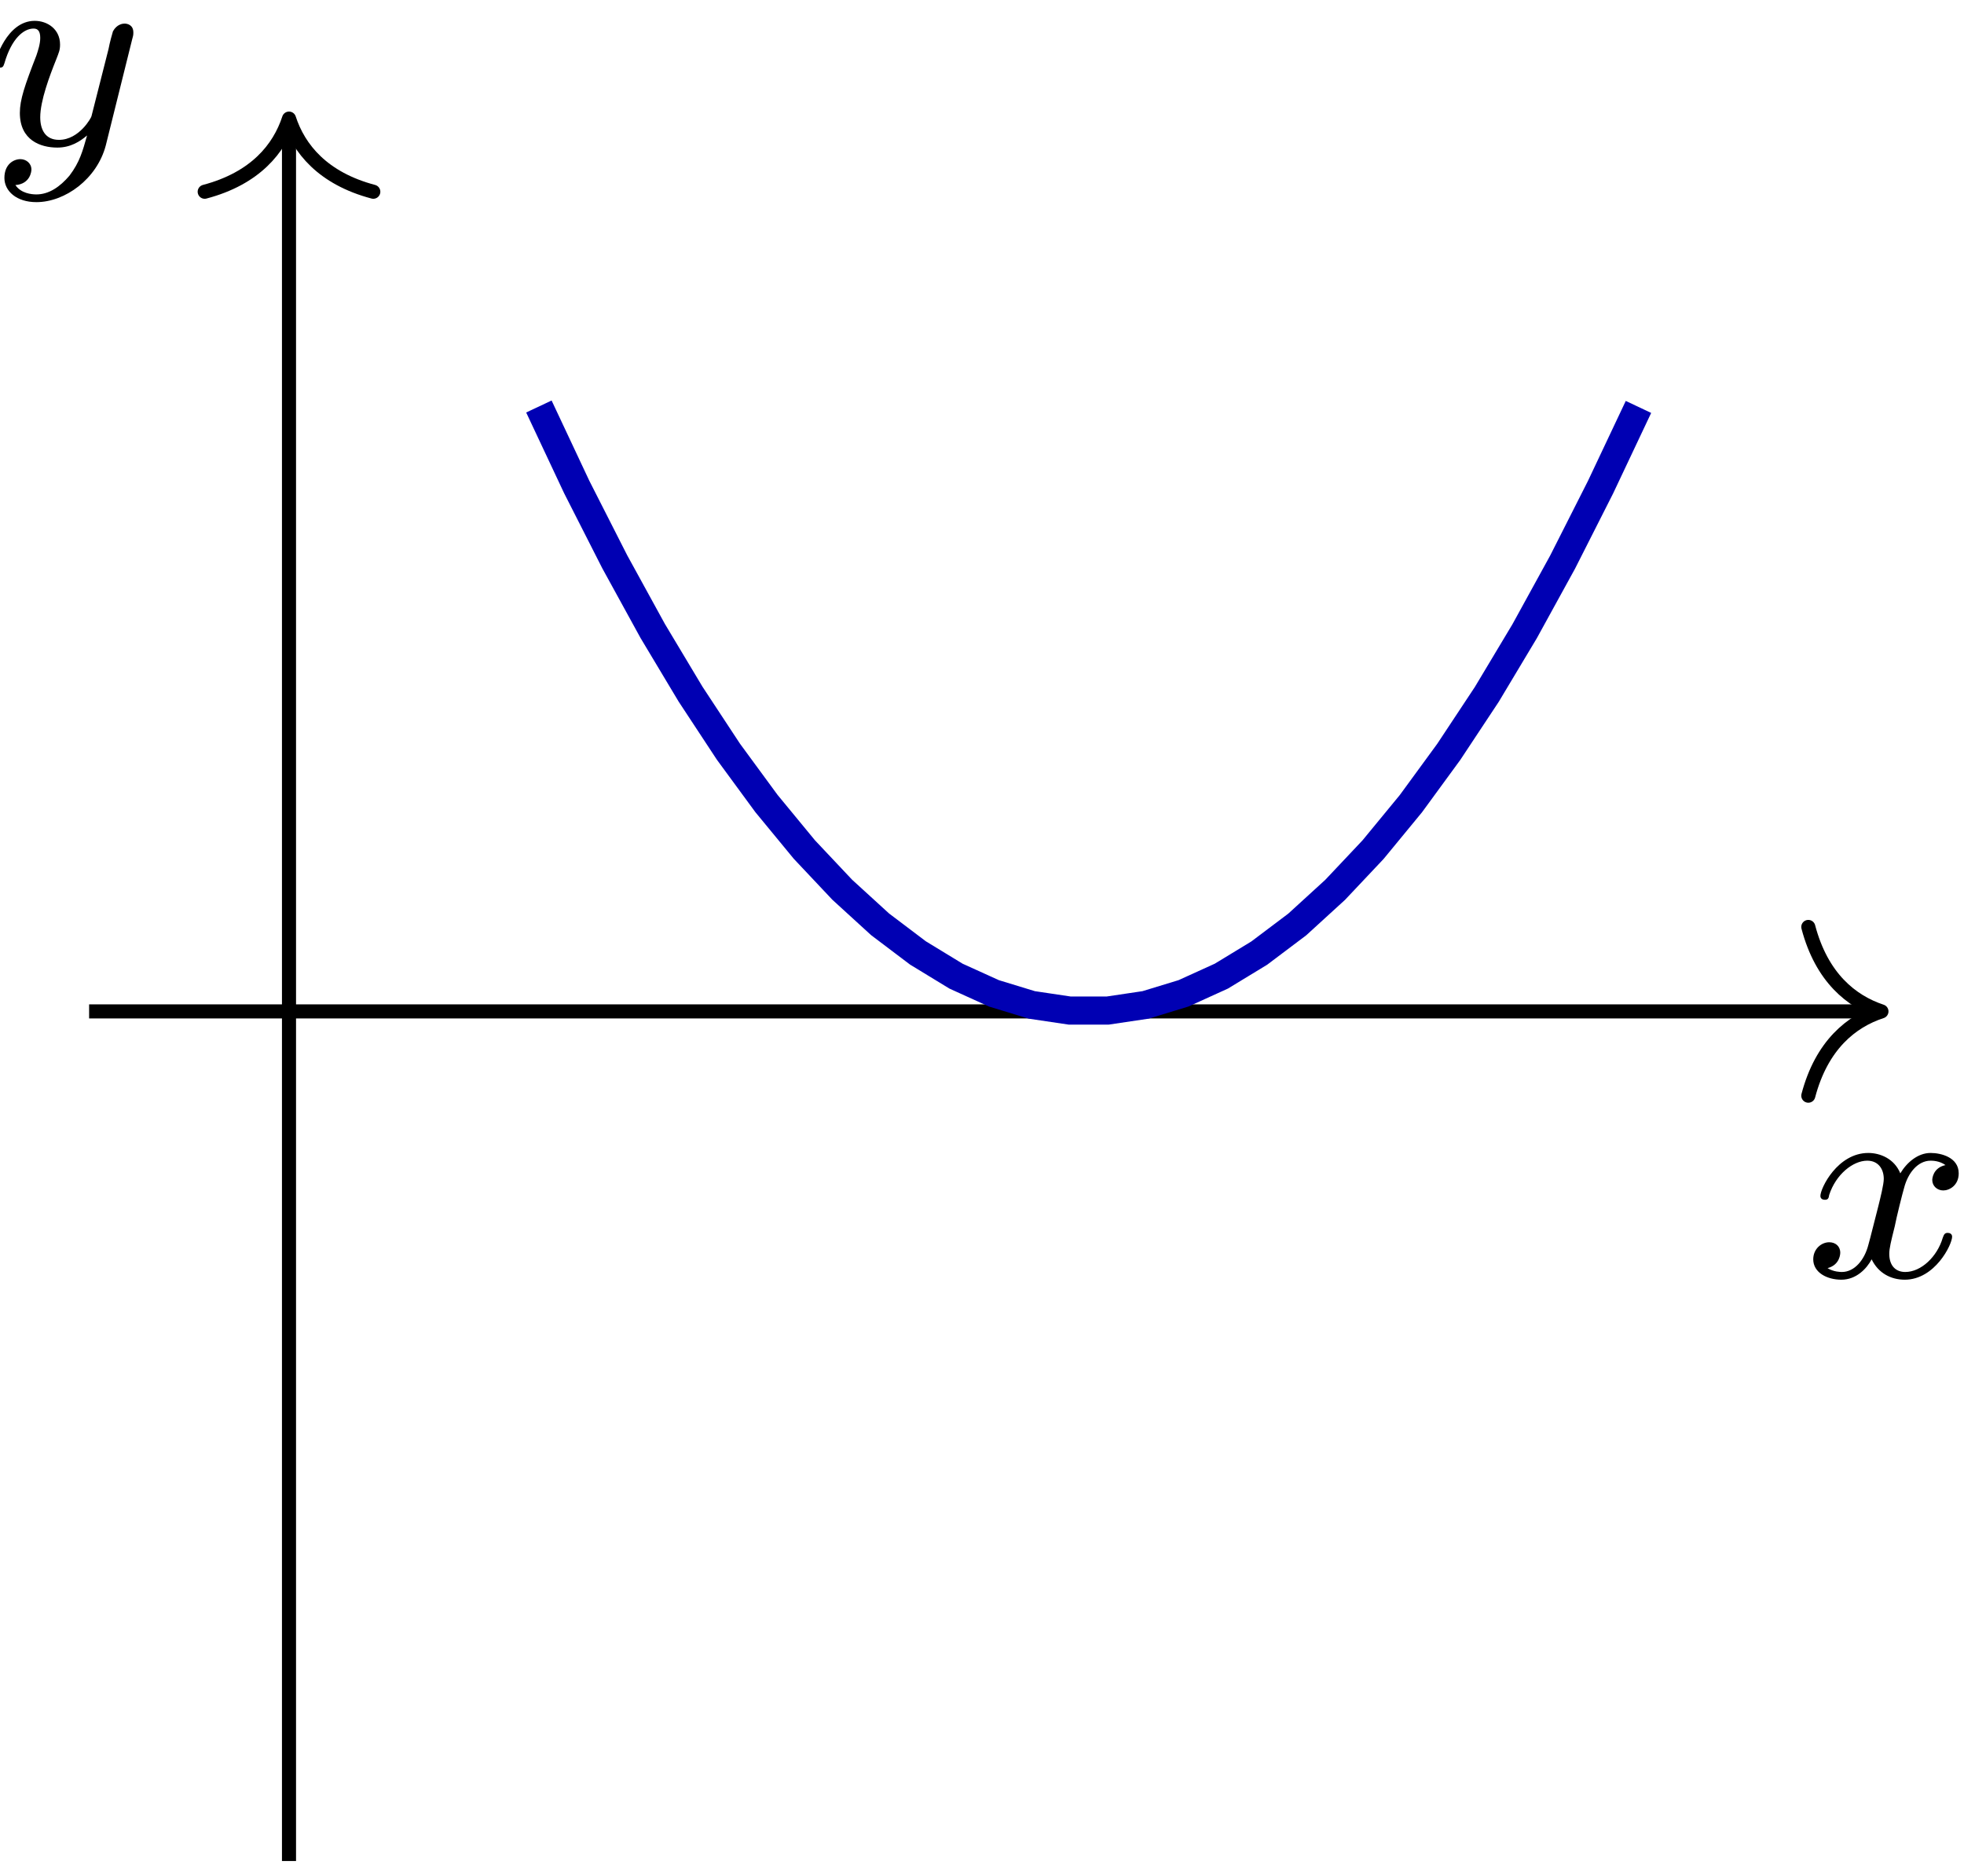
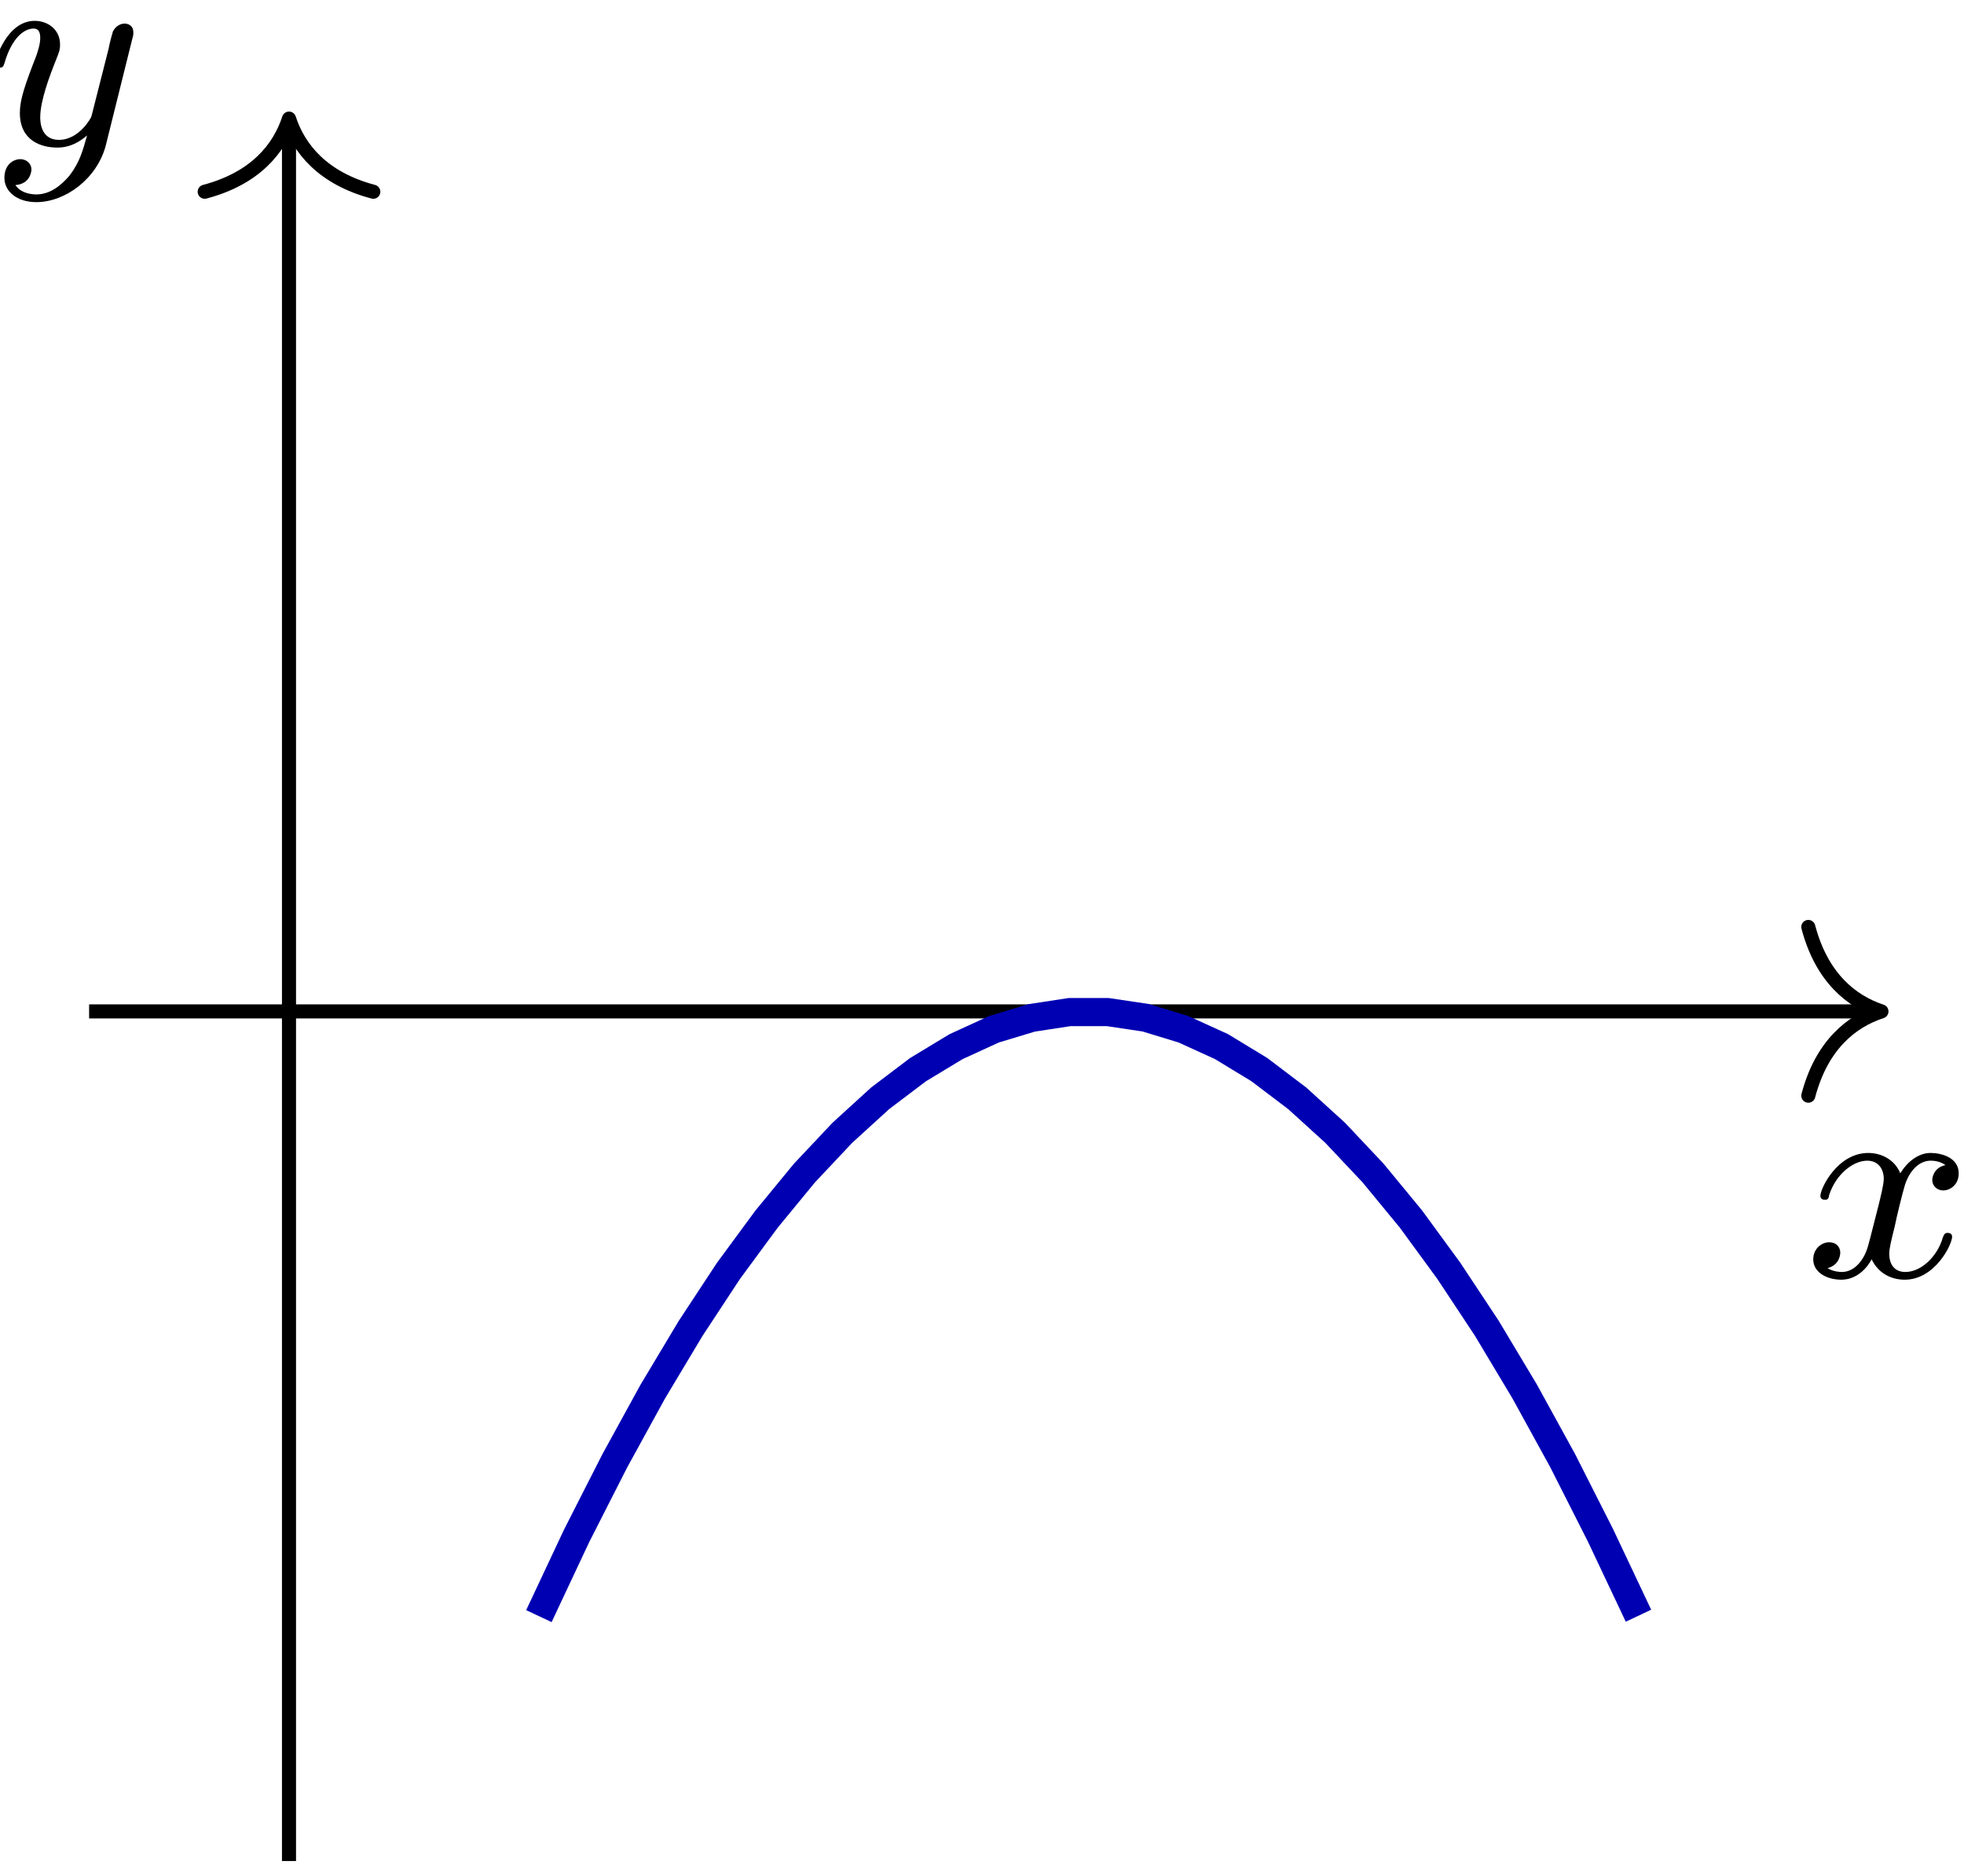
<svg xmlns="http://www.w3.org/2000/svg" xmlns:xlink="http://www.w3.org/1999/xlink" width="55.692pt" height="53.182pt" viewBox="0 0 55.692 53.182">
  <defs>
    <g>
      <g id="glyph-0-0">
        <path d="M 4 -3.172 C 3.641 -3.094 3.625 -2.781 3.625 -2.75 C 3.625 -2.578 3.766 -2.453 3.938 -2.453 C 4.109 -2.453 4.375 -2.594 4.375 -2.938 C 4.375 -3.391 3.875 -3.516 3.578 -3.516 C 3.219 -3.516 2.906 -3.25 2.719 -2.938 C 2.547 -3.359 2.141 -3.516 1.812 -3.516 C 0.938 -3.516 0.453 -2.516 0.453 -2.297 C 0.453 -2.219 0.516 -2.188 0.578 -2.188 C 0.672 -2.188 0.688 -2.234 0.703 -2.328 C 0.891 -2.906 1.375 -3.297 1.781 -3.297 C 2.094 -3.297 2.25 -3.062 2.25 -2.781 C 2.25 -2.625 2.156 -2.25 2.094 -2 C 2.031 -1.766 1.859 -1.062 1.812 -0.906 C 1.703 -0.484 1.422 -0.141 1.062 -0.141 C 1.031 -0.141 0.828 -0.141 0.656 -0.25 C 1.016 -0.344 1.016 -0.672 1.016 -0.688 C 1.016 -0.875 0.875 -0.984 0.703 -0.984 C 0.484 -0.984 0.25 -0.797 0.25 -0.5 C 0.25 -0.125 0.641 0.078 1.047 0.078 C 1.469 0.078 1.766 -0.234 1.906 -0.5 C 2.094 -0.109 2.453 0.078 2.844 0.078 C 3.703 0.078 4.188 -0.922 4.188 -1.141 C 4.188 -1.219 4.125 -1.25 4.062 -1.25 C 3.969 -1.25 3.953 -1.188 3.922 -1.109 C 3.766 -0.578 3.312 -0.141 2.859 -0.141 C 2.594 -0.141 2.406 -0.312 2.406 -0.656 C 2.406 -0.812 2.453 -1 2.562 -1.438 C 2.609 -1.688 2.781 -2.375 2.828 -2.531 C 2.938 -2.953 3.219 -3.297 3.578 -3.297 C 3.625 -3.297 3.828 -3.297 4 -3.172 Z M 4 -3.172 " />
      </g>
      <g id="glyph-0-1">
        <path d="M 4.125 -3 C 4.156 -3.109 4.156 -3.125 4.156 -3.188 C 4.156 -3.391 4 -3.438 3.906 -3.438 C 3.859 -3.438 3.688 -3.422 3.578 -3.219 C 3.562 -3.172 3.484 -2.891 3.453 -2.719 L 2.969 -0.812 C 2.969 -0.781 2.625 -0.141 2.047 -0.141 C 1.656 -0.141 1.516 -0.438 1.516 -0.781 C 1.516 -1.25 1.781 -1.953 1.969 -2.422 C 2.047 -2.625 2.078 -2.688 2.078 -2.844 C 2.078 -3.281 1.719 -3.516 1.359 -3.516 C 0.562 -3.516 0.234 -2.391 0.234 -2.297 C 0.234 -2.219 0.297 -2.188 0.359 -2.188 C 0.469 -2.188 0.469 -2.234 0.5 -2.312 C 0.703 -3.016 1.047 -3.297 1.328 -3.297 C 1.453 -3.297 1.516 -3.219 1.516 -3.031 C 1.516 -2.859 1.453 -2.672 1.406 -2.531 C 1.078 -1.688 0.938 -1.281 0.938 -0.906 C 0.938 -0.125 1.531 0.078 2 0.078 C 2.375 0.078 2.641 -0.094 2.844 -0.266 C 2.719 0.172 2.641 0.484 2.344 0.875 C 2.078 1.188 1.766 1.406 1.406 1.406 C 1.266 1.406 0.969 1.375 0.812 1.141 C 1.234 1.109 1.266 0.75 1.266 0.703 C 1.266 0.516 1.109 0.406 0.953 0.406 C 0.766 0.406 0.5 0.547 0.5 0.938 C 0.5 1.312 0.844 1.625 1.406 1.625 C 2.219 1.625 3.125 0.969 3.375 0.016 Z M 4.125 -3 " />
      </g>
    </g>
    <clipPath id="clip-0">
      <path clip-rule="nonzero" d="M 51 32 L 55.539 32 L 55.539 37 L 51 37 Z M 51 32 " />
    </clipPath>
    <clipPath id="clip-1">
      <path clip-rule="nonzero" d="M 7 3 L 9 3 L 9 52.773 L 7 52.773 Z M 7 3 " />
    </clipPath>
    <clipPath id="clip-2">
-       <path clip-rule="nonzero" d="M 4 0 L 55.539 0 L 55.539 40 L 4 40 Z M 4 0 " />
+       <path clip-rule="nonzero" d="M 4 17 L 55.539 17 L 55.539 52.773 L 4 52.773 Z M 4 17 " />
    </clipPath>
  </defs>
  <path fill="none" stroke-width="0.399" stroke-linecap="butt" stroke-linejoin="miter" stroke="rgb(0%, 0%, 0%)" stroke-opacity="1" stroke-miterlimit="10" d="M -24.094 -0.002 L 26.531 -0.002 " transform="matrix(1, 0, 0, -1, 26.621, 28.678)" />
  <path fill="none" stroke-width="0.399" stroke-linecap="round" stroke-linejoin="round" stroke="rgb(0%, 0%, 0%)" stroke-opacity="1" stroke-miterlimit="10" d="M -2.074 2.393 C -1.695 0.955 -0.851 0.28 0 -0.002 C -0.851 -0.279 -1.695 -0.955 -2.074 -2.392 " transform="matrix(1, 0, 0, -1, 53.35112, 28.678)" />
  <g clip-path="url(#clip-0)">
    <g fill="rgb(0%, 0%, 0%)" fill-opacity="1">
      <use xlink:href="#glyph-0-0" x="51.167" y="36.21" />
    </g>
  </g>
  <g clip-path="url(#clip-1)">
    <path fill="none" stroke-width="0.399" stroke-linecap="butt" stroke-linejoin="miter" stroke="rgb(0%, 0%, 0%)" stroke-opacity="1" stroke-miterlimit="10" d="M -18.426 -24.095 L -18.426 25.116 " transform="matrix(1, 0, 0, -1, 26.621, 28.678)" />
  </g>
  <path fill="none" stroke-width="0.399" stroke-linecap="round" stroke-linejoin="round" stroke="rgb(0%, 0%, 0%)" stroke-opacity="1" stroke-miterlimit="10" d="M -2.072 2.391 C -1.693 0.957 -0.85 0.278 0.002 0 C -0.85 -0.277 -1.693 -0.957 -2.072 -2.39 " transform="matrix(0, -1, -1, 0, 8.19554, 3.3651)" />
  <g fill="rgb(0%, 0%, 0%)" fill-opacity="1">
    <use xlink:href="#glyph-0-1" x="-0.375" y="4.107" />
  </g>
  <g clip-path="url(#clip-2)">
-     <path fill="none" stroke-width="0.797" stroke-linecap="butt" stroke-linejoin="miter" stroke="rgb(0%, 0%, 70%)" stroke-opacity="1" stroke-miterlimit="10" d="M -11.34 17.151 L -10.266 14.866 L -9.187 12.744 L -8.113 10.787 L -7.039 8.994 L -5.965 7.362 L -4.887 5.893 L -3.812 4.588 L -2.738 3.448 L -1.664 2.467 L -0.59 1.655 L 0.488 0.998 L 1.563 0.51 L 2.637 0.182 L 3.711 0.022 L 4.789 0.022 L 5.863 0.182 L 6.938 0.51 L 8.012 0.998 L 9.086 1.651 L 10.164 2.463 L 11.238 3.444 L 12.313 4.584 L 13.387 5.889 L 14.461 7.358 L 15.539 8.987 L 16.613 10.78 L 17.688 12.737 L 18.762 14.858 L 19.84 17.139 " transform="matrix(1, 0, 0, -1, 26.621, 28.678)" />
+     <path fill="none" stroke-width="0.797" stroke-linecap="butt" stroke-linejoin="miter" stroke="rgb(0%, 0%, 70%)" stroke-opacity="1" stroke-miterlimit="10" d="M -11.34 -17.15 L -10.266 -14.865 L -9.187 -12.744 L -8.113 -10.787 L -7.039 -8.994 L -5.965 -7.361 L -4.887 -5.896 L -3.812 -4.588 L -2.738 -3.447 L -1.664 -2.467 L -0.59 -1.654 L 0.488 -1.002 L 1.563 -0.509 L 2.637 -0.185 L 3.711 -0.021 L 4.789 -0.021 L 5.863 -0.181 L 6.938 -0.509 L 8.012 -0.998 L 9.086 -1.65 L 10.164 -2.467 L 11.238 -3.443 L 12.313 -4.584 L 13.387 -5.888 L 14.461 -7.357 L 15.539 -8.986 L 16.613 -10.779 L 17.688 -12.736 L 18.762 -14.857 L 19.84 -17.138 " transform="matrix(1, 0, 0, -1, 26.621, 28.678)" />
  </g>
</svg>
